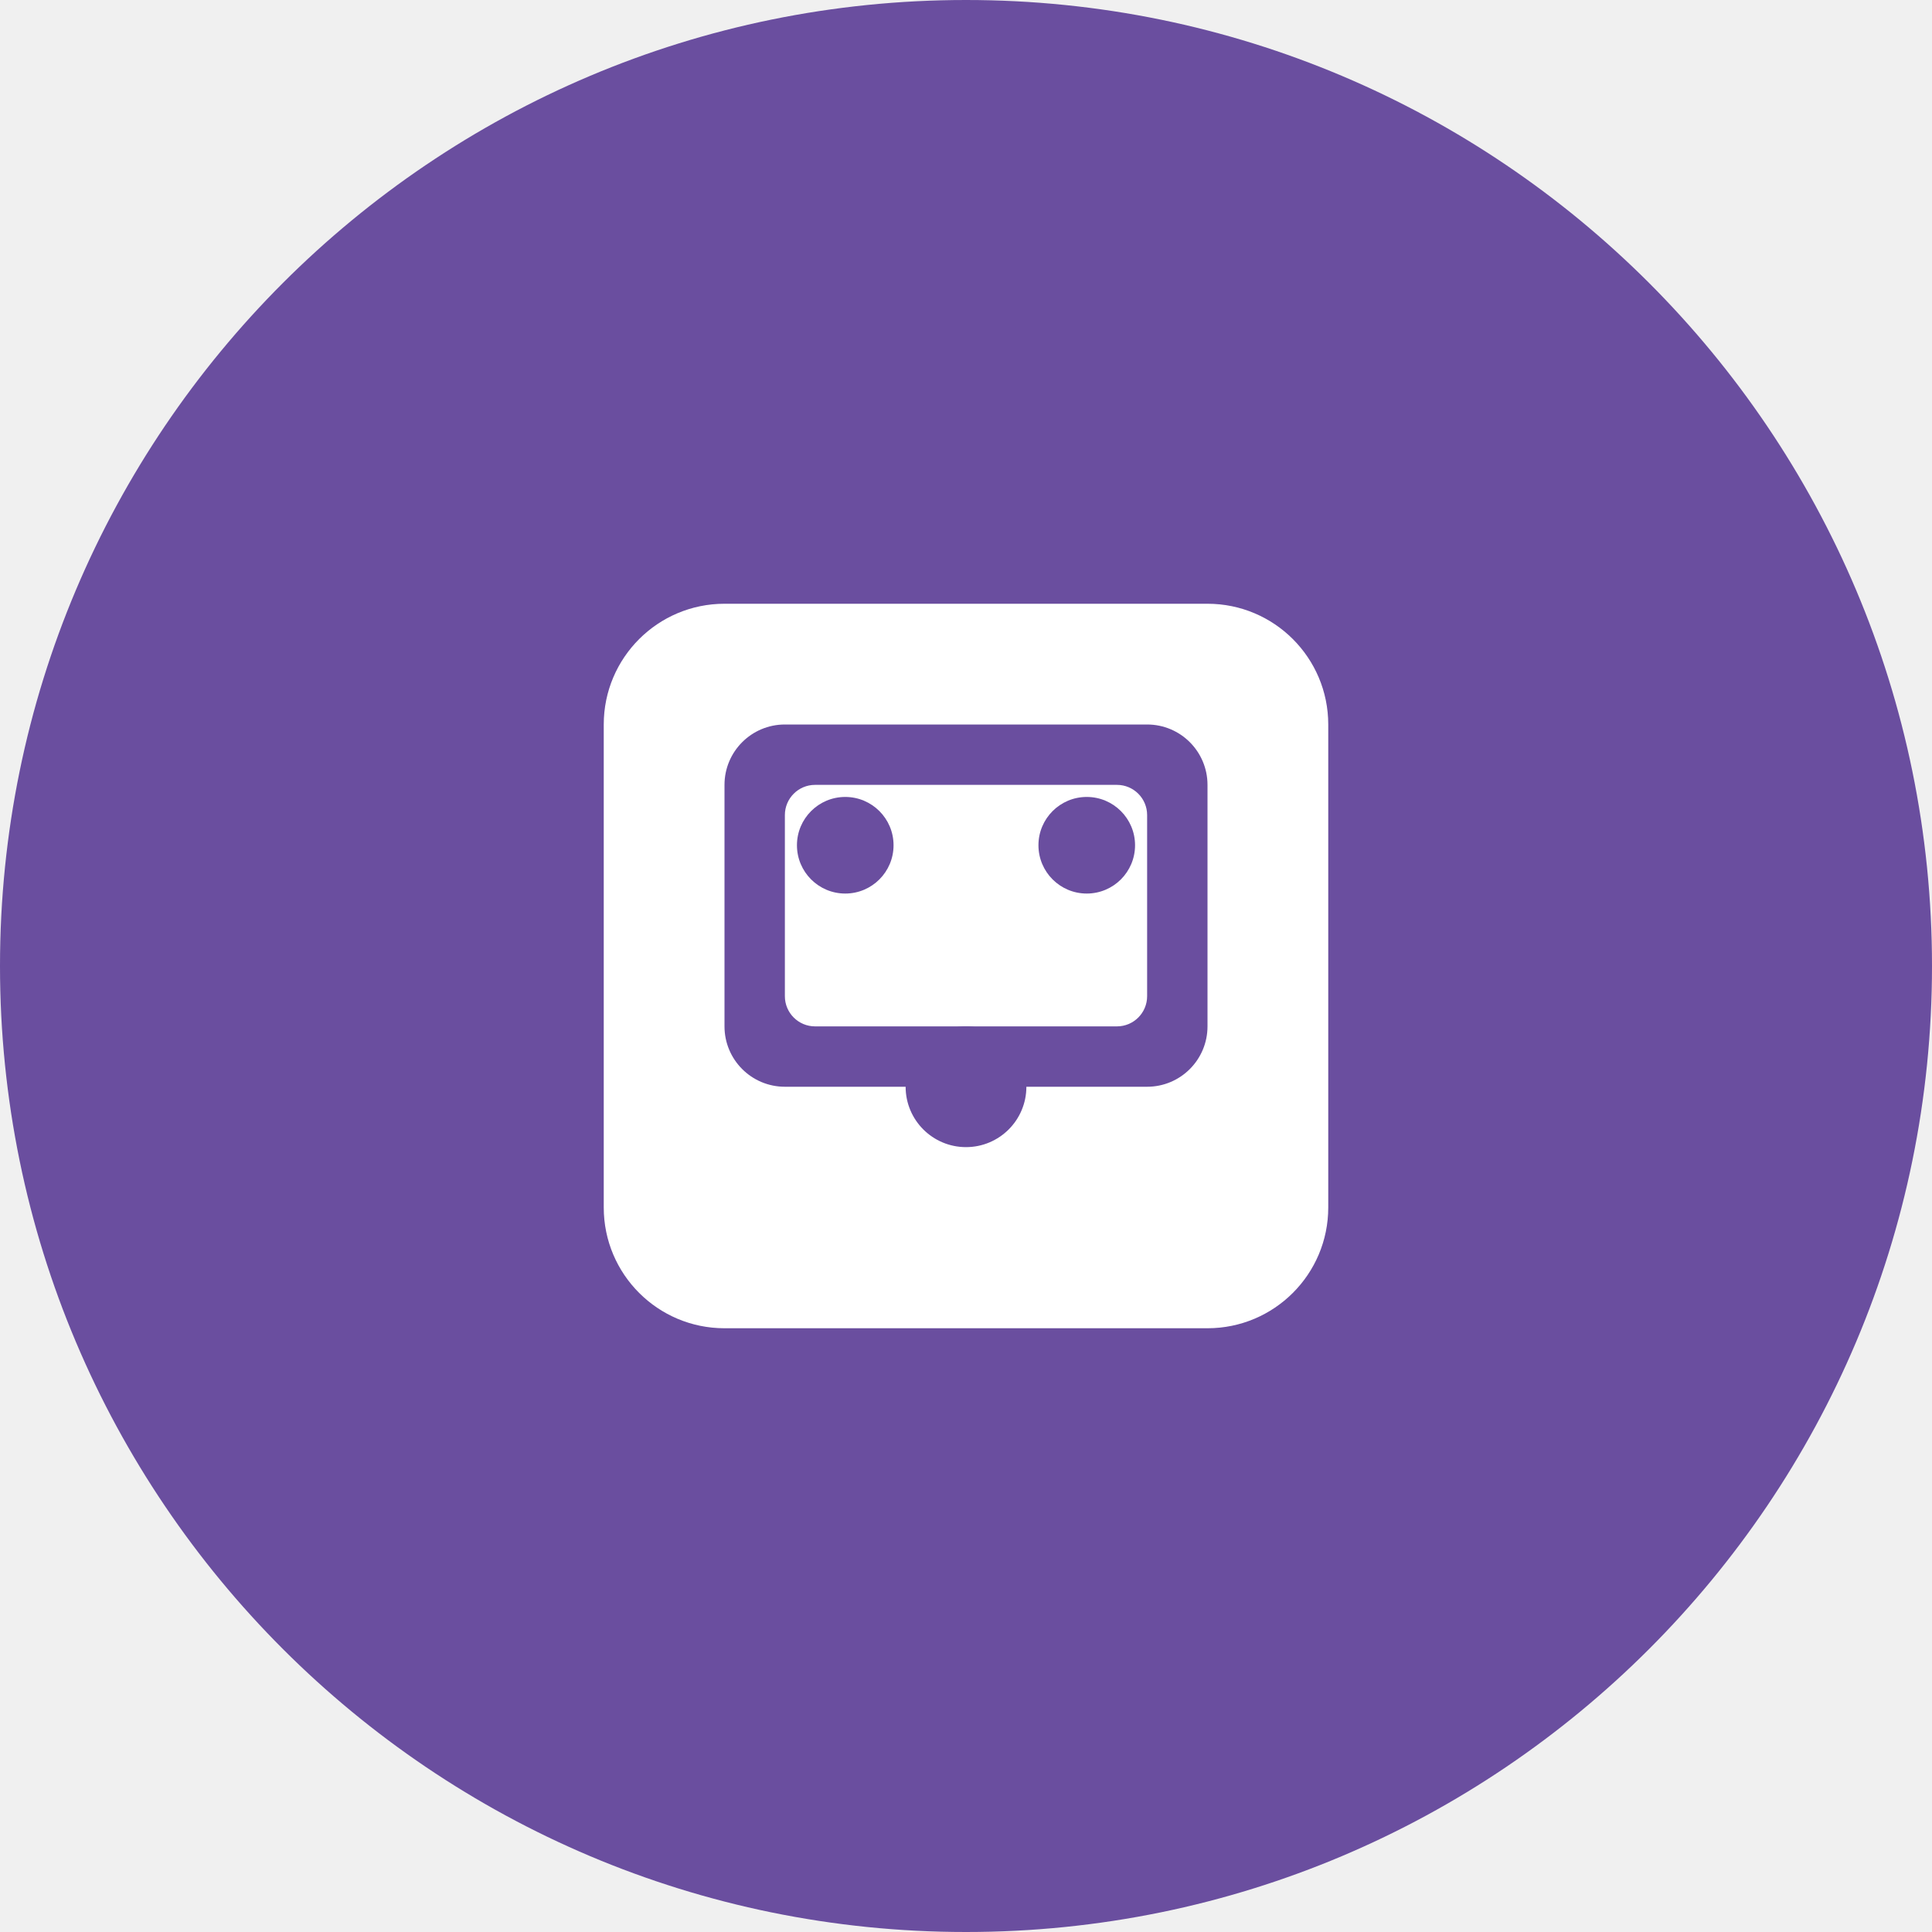
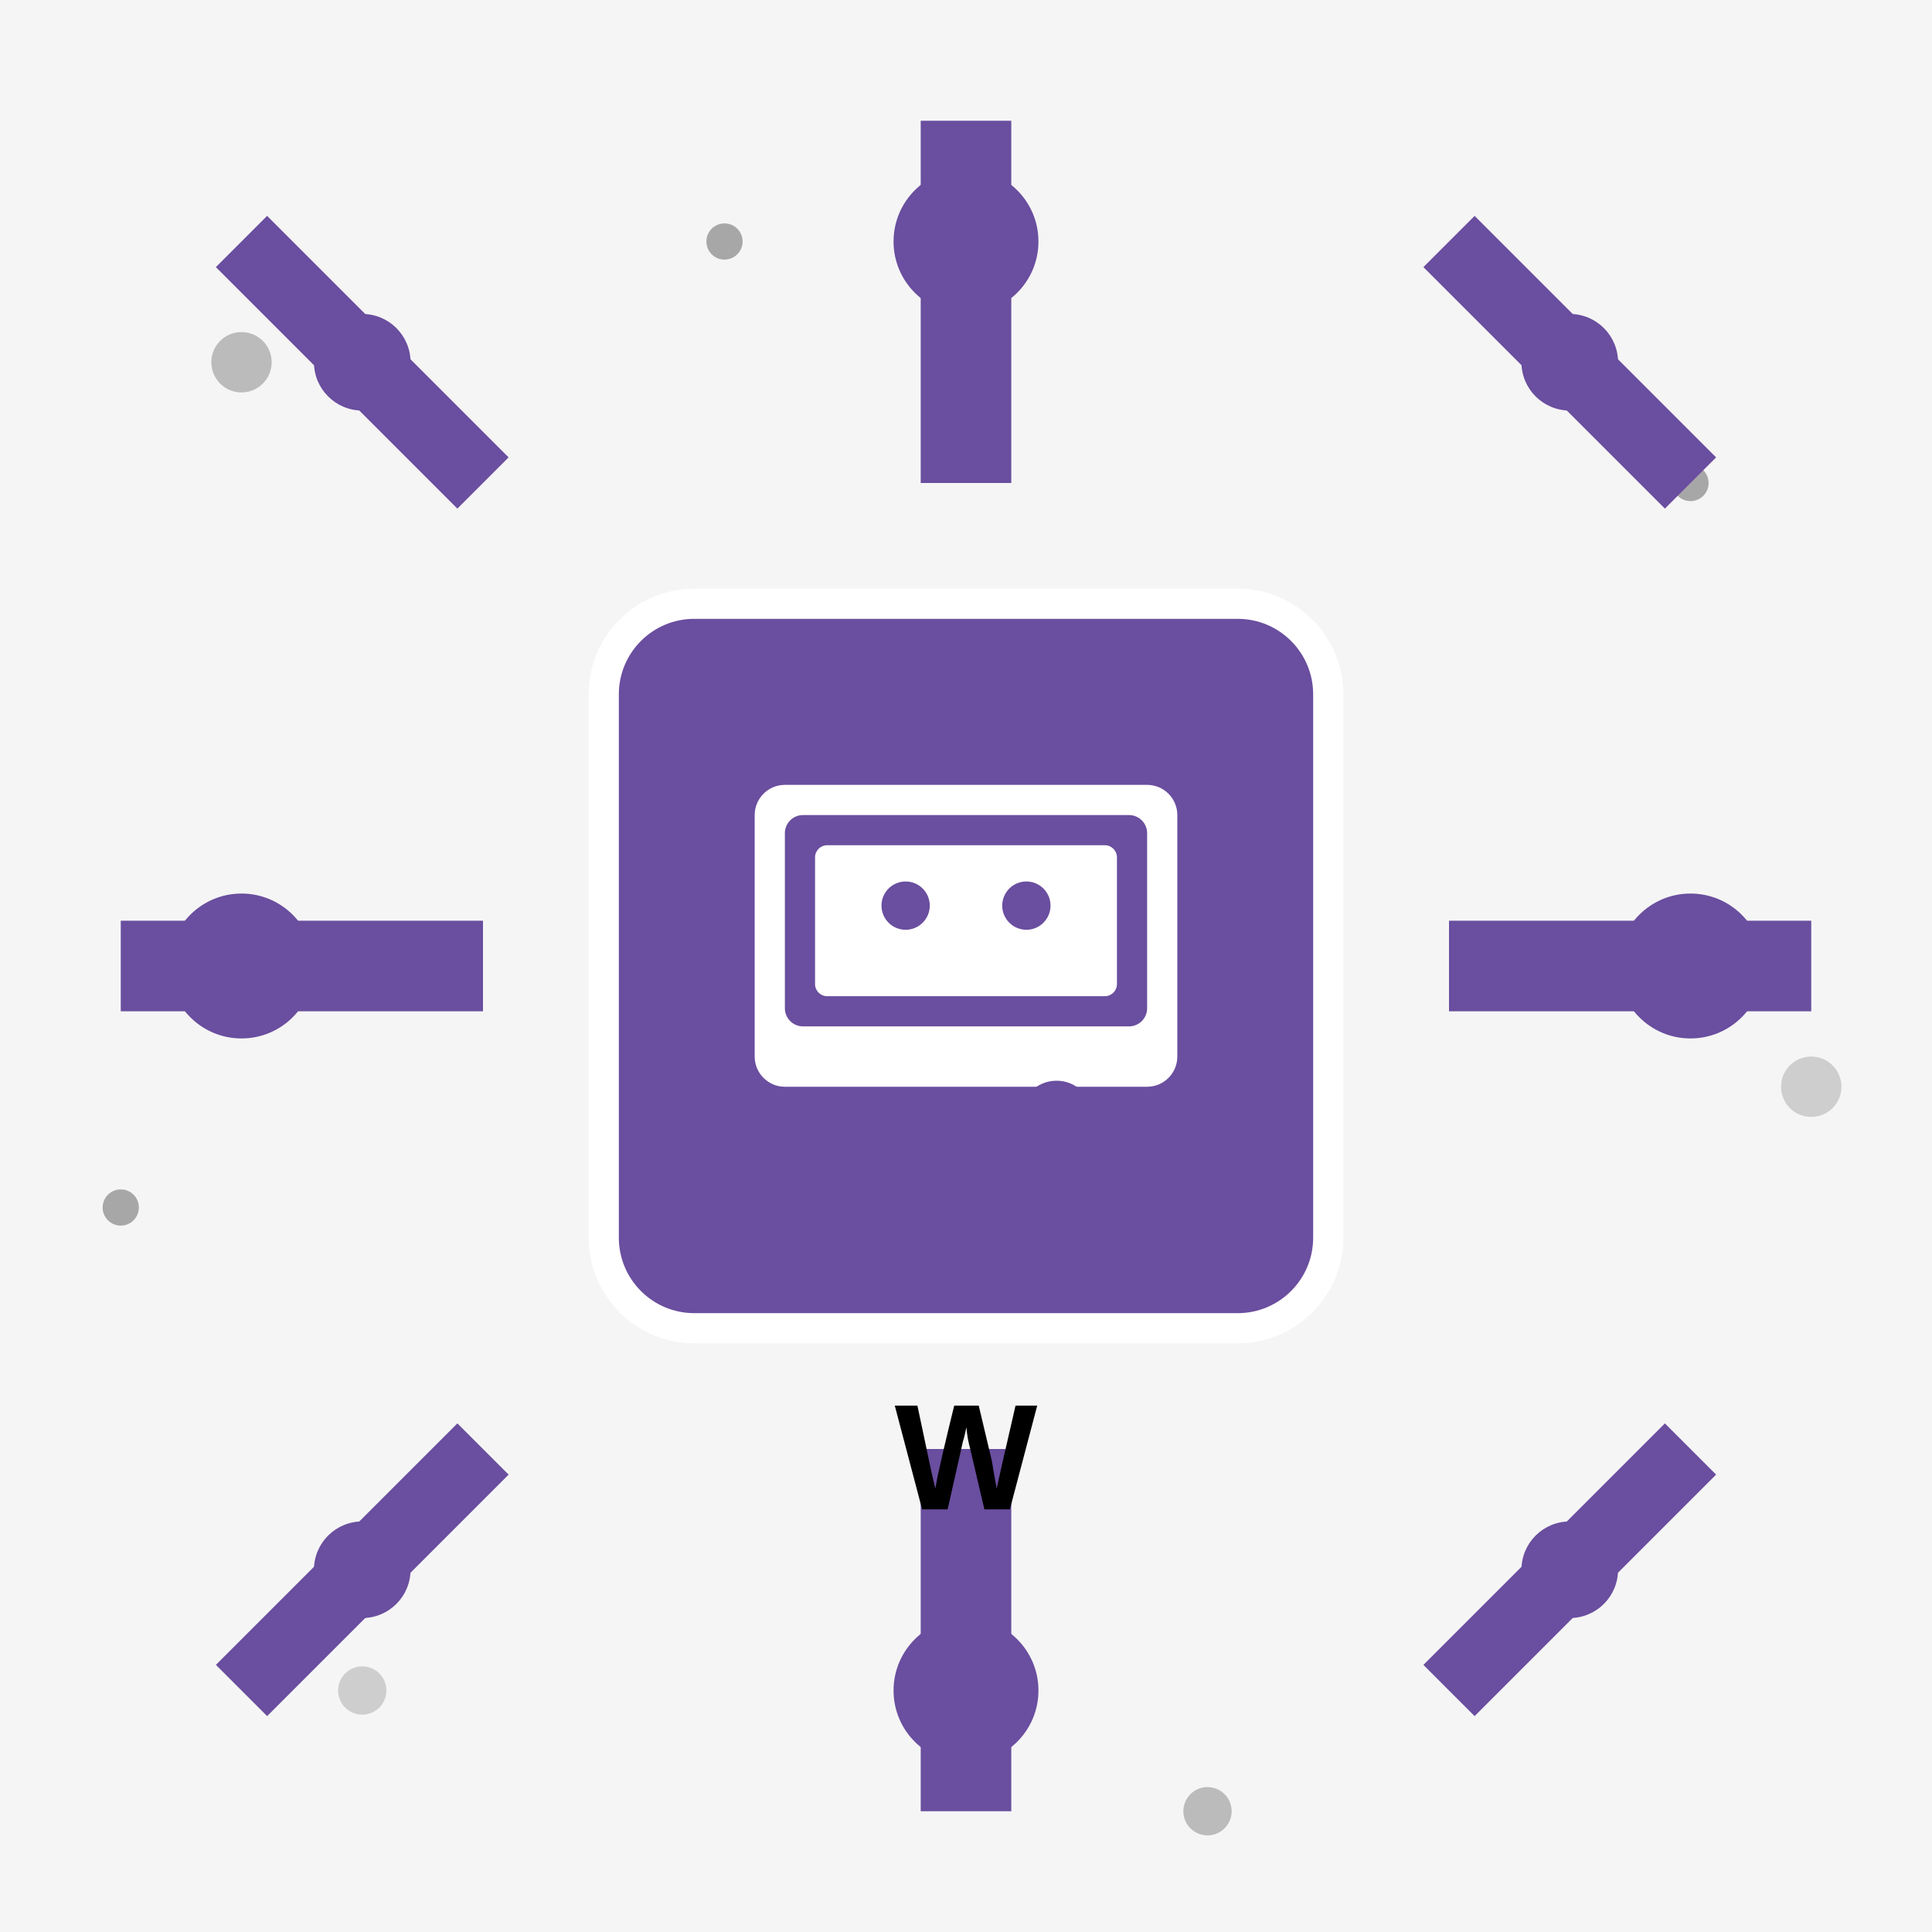
<svg xmlns="http://www.w3.org/2000/svg" width="32" height="32" viewBox="0 0 32 32" fill="none">
-   <circle cx="16" cy="16" r="16" fill="#6A4E9F" />
-   <rect x="10" y="10" width="12" height="12" fill="white" rx="2" />
-   <rect x="12" y="12" width="8" height="6" fill="#6A4E9F" rx="1" />
-   <rect x="13" y="13" width="6" height="4" fill="white" rx="0.5" />
-   <circle cx="14" cy="14" r="0.8" fill="#6A4E9F" />
-   <circle cx="18" cy="14" r="0.8" fill="#6A4E9F" />
-   <circle cx="16" cy="18" r="1" fill="#6A4E9F" />
-   <line x1="16" y1="4" x2="16" y2="8" stroke="#6A4E9F" stroke-width="1" />
-   <line x1="16" y1="24" x2="16" y2="28" stroke="#6A4E9F" stroke-width="1" />
-   <line x1="4" y1="16" x2="8" y2="16" stroke="#6A4E9F" stroke-width="1" />
-   <line x1="24" y1="16" x2="28" y2="16" stroke="#6A4E9F" stroke-width="1" />
-   <circle cx="16" cy="6" r="1" fill="#6A4E9F" />
-   <circle cx="16" cy="26" r="1" fill="#6A4E9F" />
-   <circle cx="6" cy="16" r="1" fill="#6A4E9F" />
-   <circle cx="26" cy="16" r="1" fill="#6A4E9F" />
+   <rect width="32" height="32" fill="#F5F5F5" />
+   <circle cx="4" cy="6" r="0.5" fill="#333" opacity="0.3" />
+   <circle cx="28" cy="8" r="0.3" fill="#333" opacity="0.4" />
+   <circle cx="6" cy="28" r="0.4" fill="#333" opacity="0.2" />
+   <circle cx="26" cy="26" r="0.6" fill="#333" opacity="0.3" />
+   <circle cx="12" cy="4" r="0.3" fill="#333" opacity="0.4" />
+   <circle cx="20" cy="30" r="0.4" fill="#333" opacity="0.3" />
+   <circle cx="30" cy="18" r="0.5" fill="#333" opacity="0.2" />
+   <circle cx="2" cy="20" r="0.3" fill="#333" opacity="0.4" />
+   <rect x="10" y="10" width="12" height="12" fill="#6A4E9F" rx="1.5" stroke="white" stroke-width="0.5" />
+   <line x1="16" y1="2" x2="16" y2="8" stroke="#6A4E9F" stroke-width="1.5" />
+   <line x1="16" y1="24" x2="16" y2="30" stroke="#6A4E9F" stroke-width="1.5" />
+   <line x1="2" y1="16" x2="8" y2="16" stroke="#6A4E9F" stroke-width="1.5" />
+   <line x1="24" y1="16" x2="30" y2="16" stroke="#6A4E9F" stroke-width="1.5" />
+   <line x1="4" y1="4" x2="8" y2="8" stroke="#6A4E9F" stroke-width="1.2" />
+   <line x1="24" y1="4" x2="28" y2="8" stroke="#6A4E9F" stroke-width="1.2" />
+   <line x1="4" y1="28" x2="8" y2="24" stroke="#6A4E9F" stroke-width="1.2" />
+   <line x1="24" y1="28" x2="28" y2="24" stroke="#6A4E9F" stroke-width="1.2" />
+   <circle cx="16" cy="4" r="1.2" fill="#6A4E9F" />
+   <circle cx="16" cy="28" r="1.2" fill="#6A4E9F" />
+   <circle cx="4" cy="16" r="1.2" fill="#6A4E9F" />
+   <circle cx="28" cy="16" r="1.2" fill="#6A4E9F" />
+   <circle cx="6" cy="6" r="0.8" fill="#6A4E9F" />
+   <circle cx="26" cy="6" r="0.8" fill="#6A4E9F" />
+   <circle cx="6" cy="26" r="0.8" fill="#6A4E9F" />
+   <circle cx="26" cy="26" r="0.8" fill="#6A4E9F" />
+   <rect x="12.5" y="13" width="7" height="5" fill="white" rx="0.5" />
+   <rect x="13" y="13.5" width="6" height="3.5" fill="#6A4E9F" rx="0.3" />
+   <rect x="13.5" y="14" width="5" height="2.5" fill="white" rx="0.2" />
+   <circle cx="15" cy="15" r="0.4" fill="#6A4E9F" />
+   <circle cx="17" cy="15" r="0.4" fill="#6A4E9F" />
+   <circle cx="17.5" cy="18.5" r="0.6" fill="#6A4E9F" />
+   <circle cx="15.5" cy="19" r="0.3" fill="#6A4E9F" />
+   <text x="16" y="25" font-family="Arial, sans-serif" font-size="2.5" font-weight="bold" text-anchor="middle" fill="#000">W</text>
</svg>
